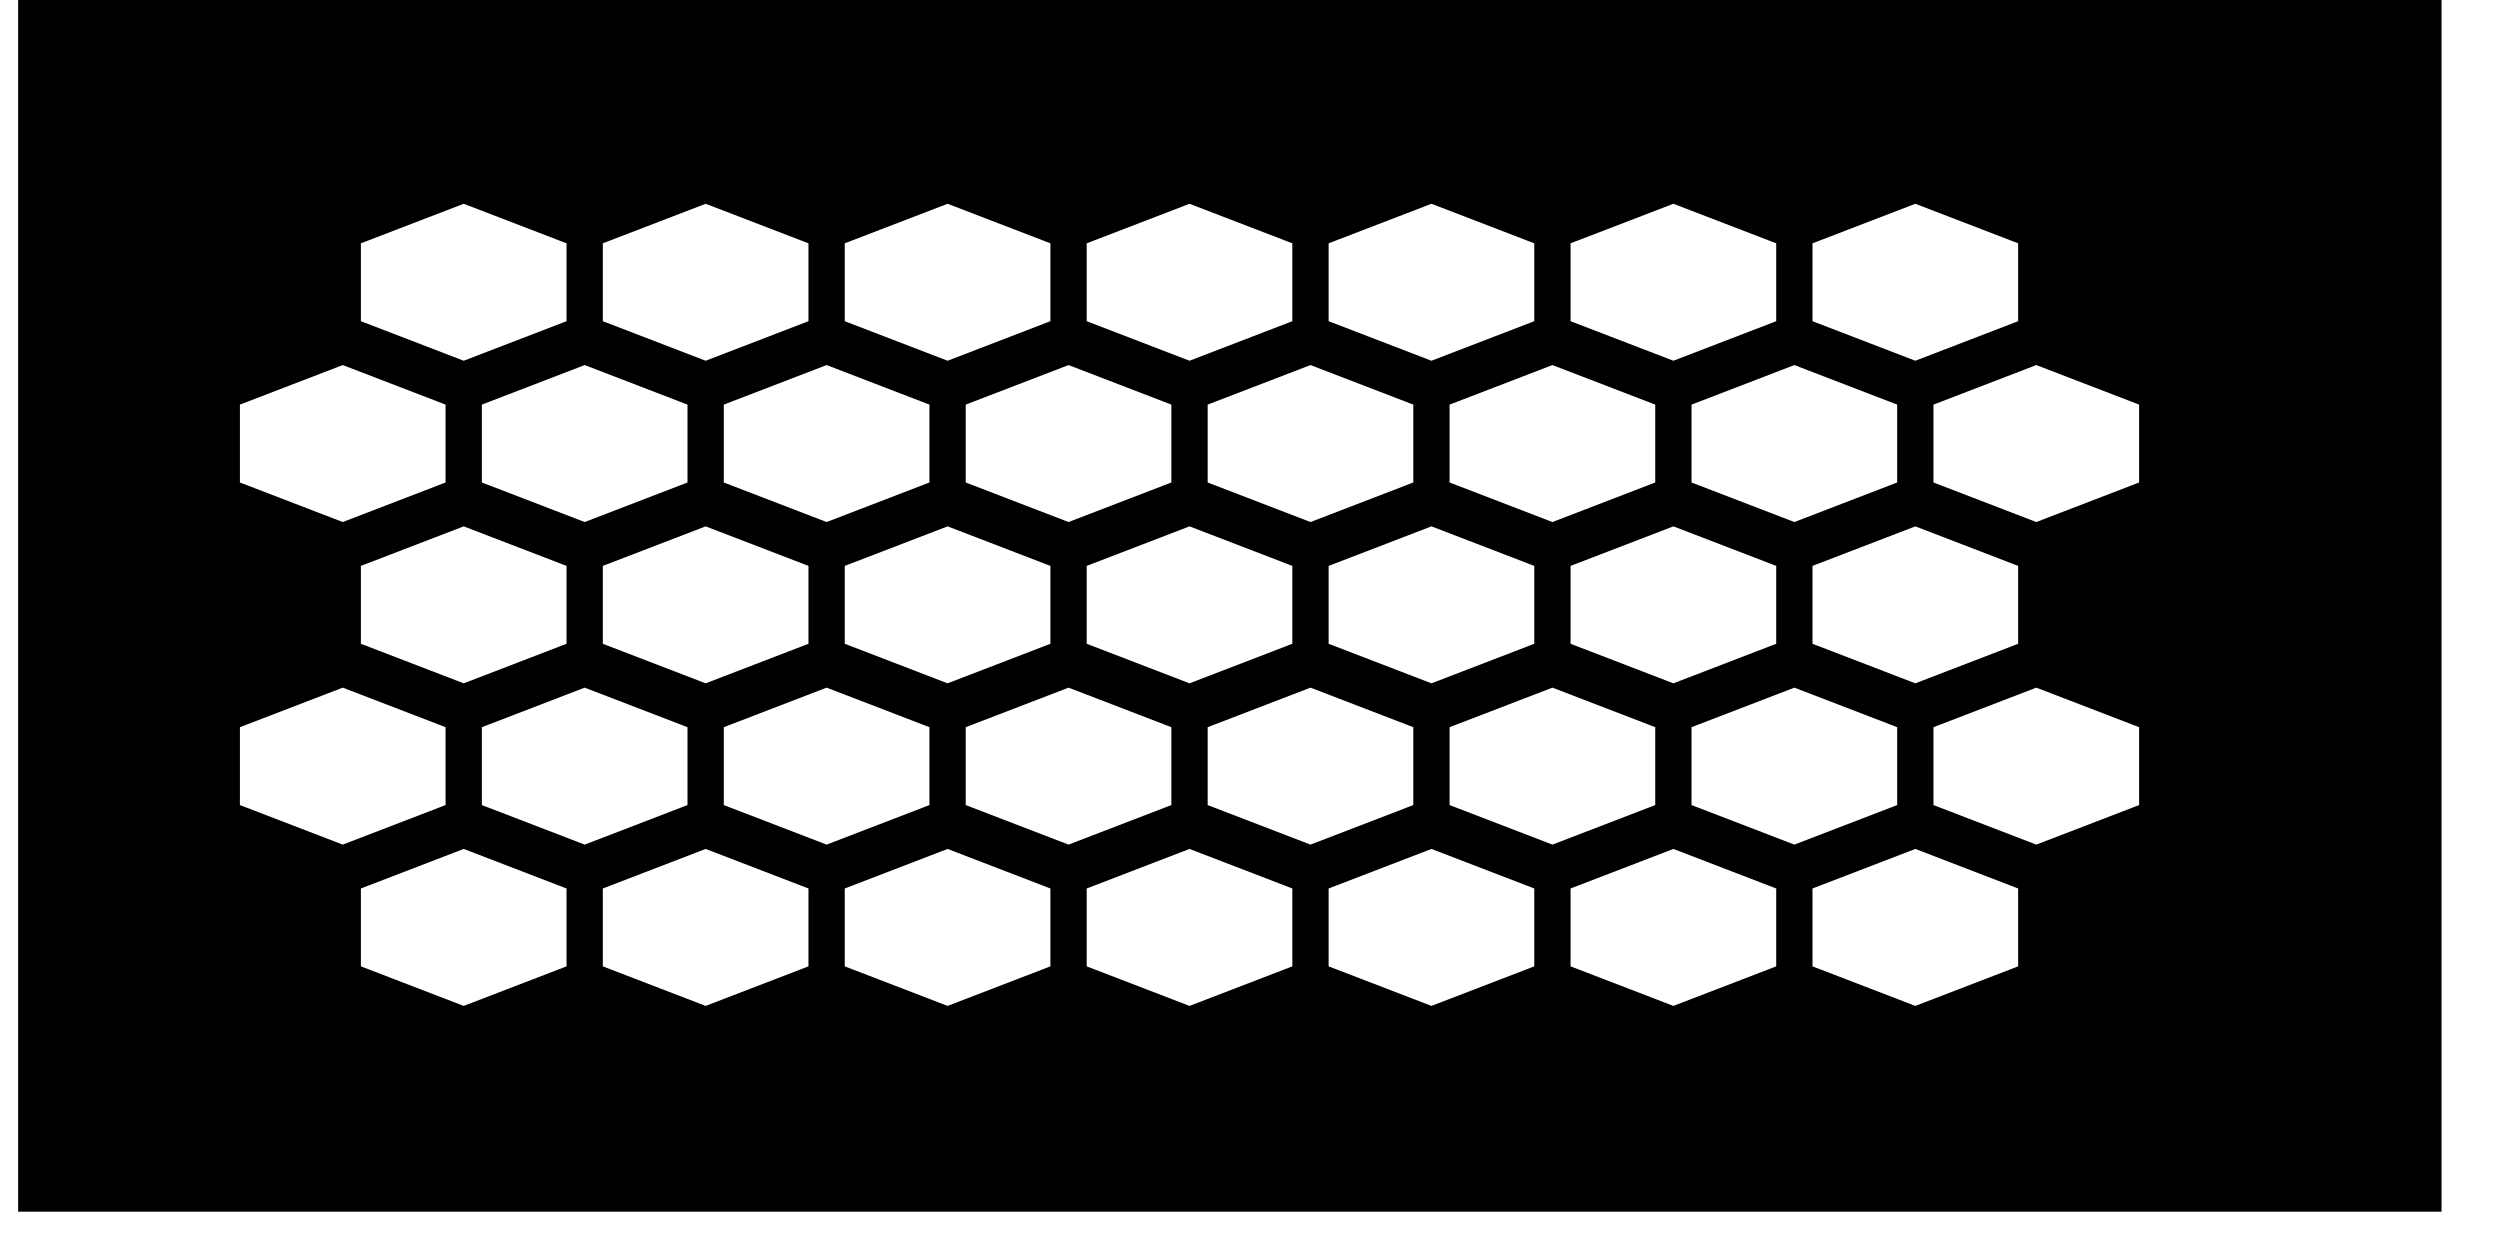
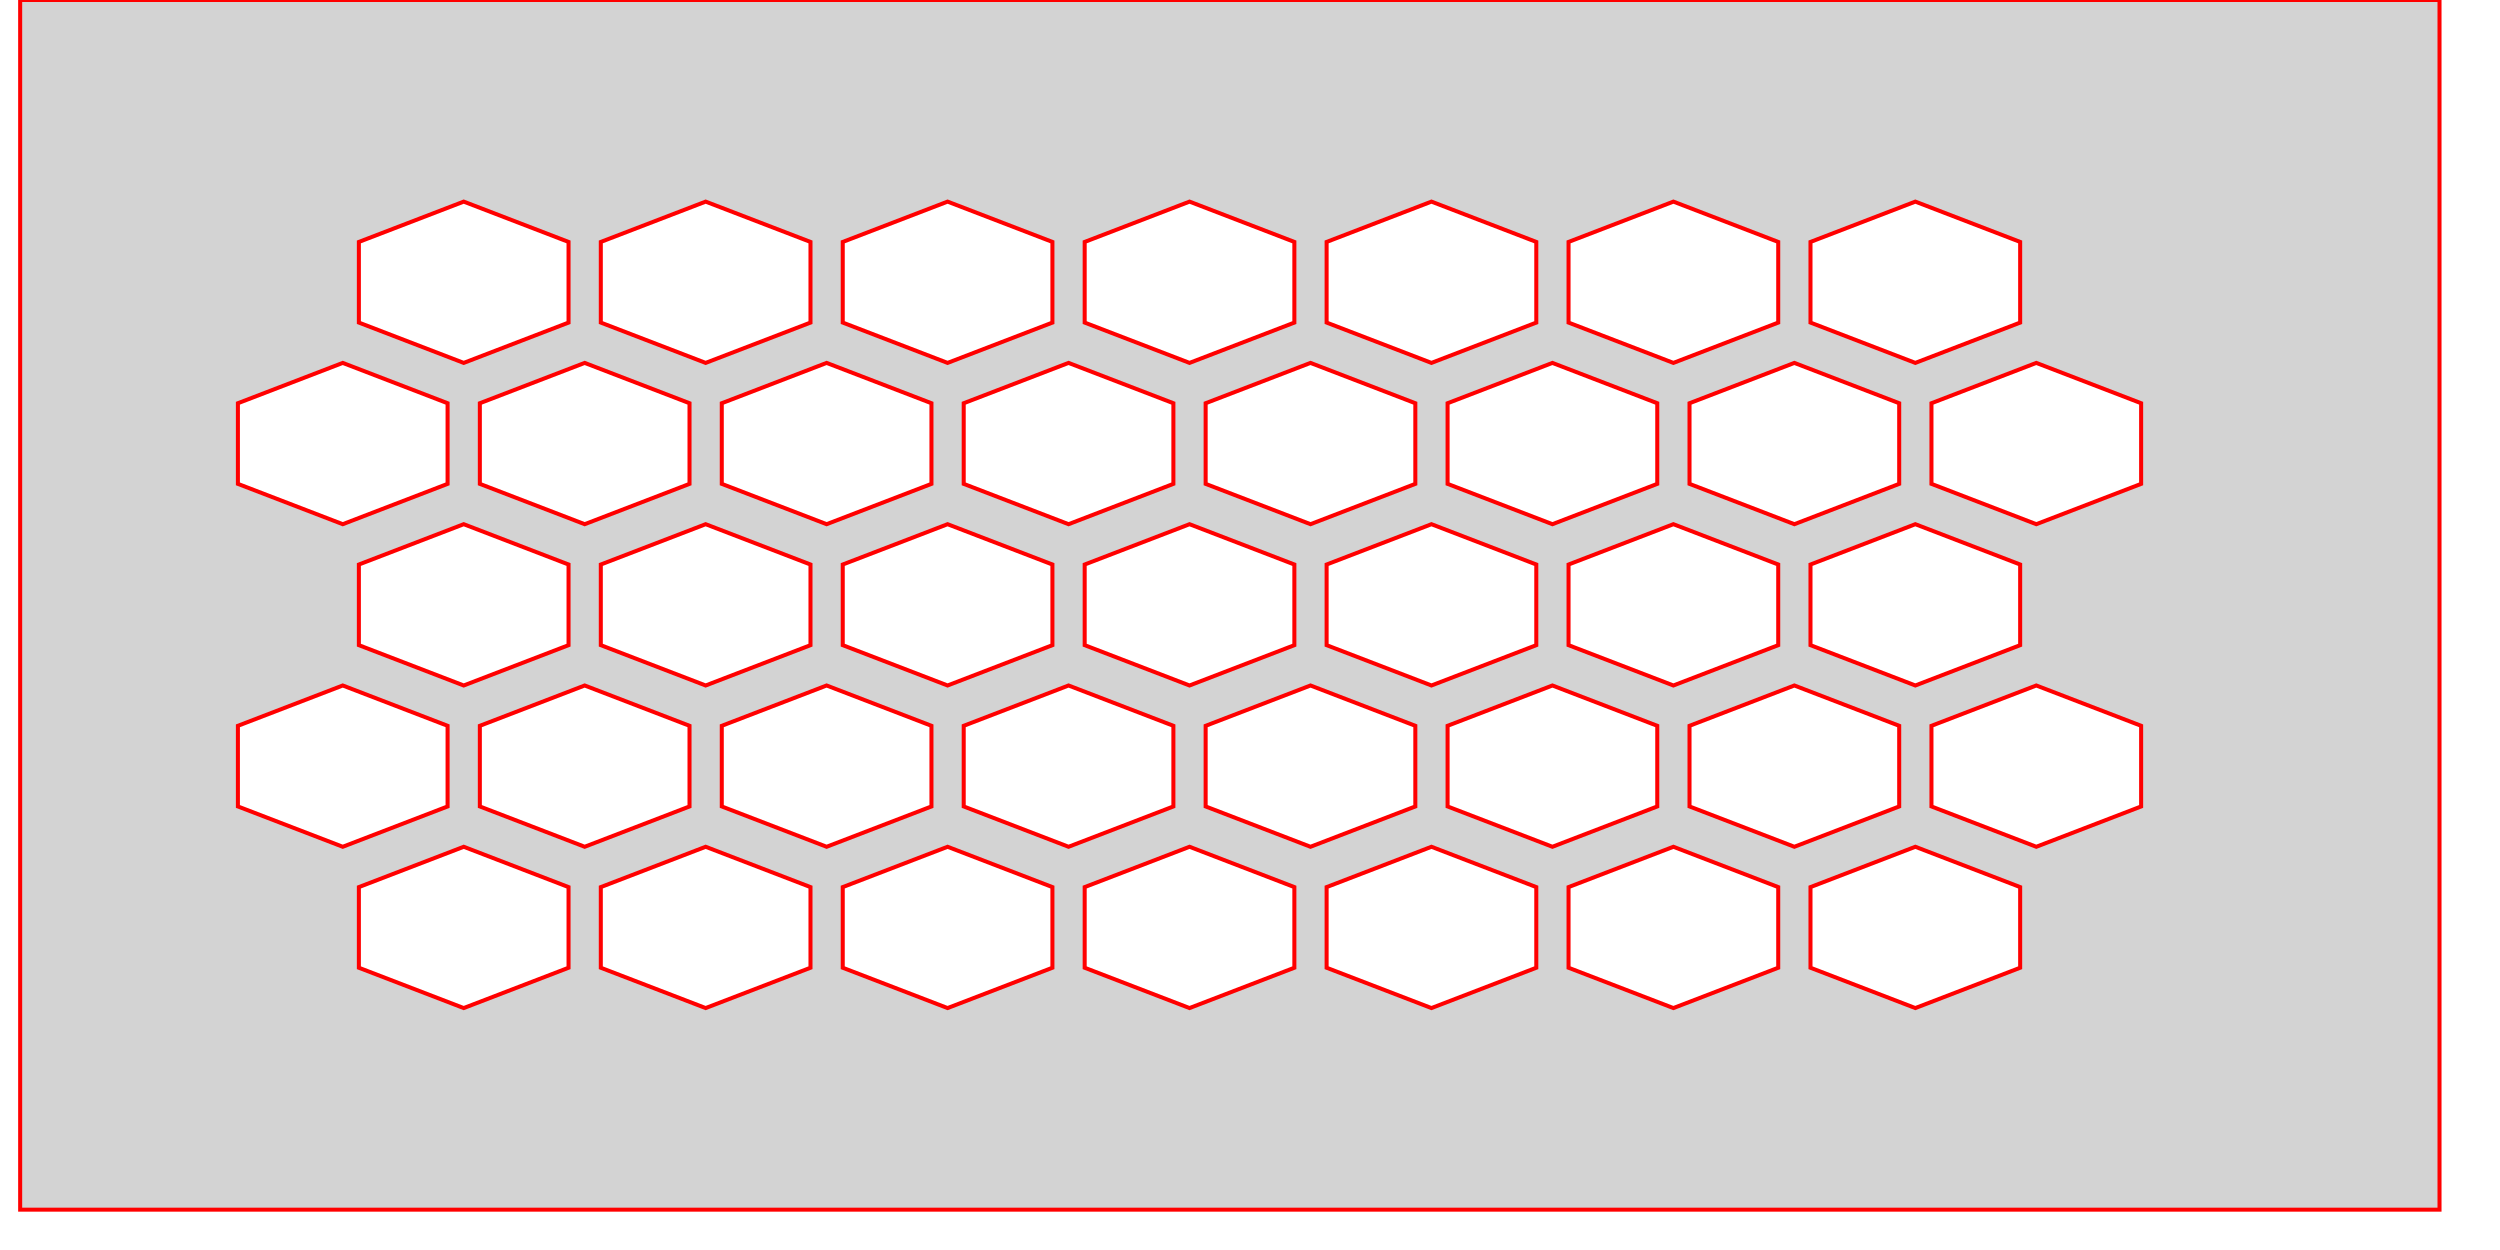
<svg xmlns="http://www.w3.org/2000/svg" version="1.1" width="3in" height="1.5in" viewBox="0 0 3.05 1.55">
  <g fill="none" fill-rule="none" stroke="none" stroke-width="none" stroke-linecap="butt" stroke-linejoin="miter" stroke-miterlimit="10" stroke-dasharray="" stroke-dashoffset="0" font-family="none" font-weight="none" font-size="none" text-anchor="none" style="mix-blend-mode: normal">
    <path d="M0.25,1.25l0,-1l2.5,0v1z" fill="none" fill-rule="nonzero" stroke="none" stroke-width="1" />
-     <path d="M0,1.5v-1.5h3v1.5zM0.42,0.3l0.13,-0.05l0.13,0.05v0.1l-0.13,0.05l-0.13,-0.05zM0.72,0.3l0.13,-0.05l0.13,0.05v0.1l-0.13,0.05l-0.13,-0.05zM1.02,0.3l0.13,-0.05l0.13,0.05v0.1l-0.13,0.05l-0.13,-0.05zM1.32,0.3l0.13,-0.05l0.13,0.05v0.1l-0.13,0.05l-0.13,-0.05zM1.62,0.3l0.13,-0.05l0.13,0.05v0.1l-0.13,0.05l-0.13,-0.05zM1.92,0.3l0.13,-0.05l0.13,0.05v0.1l-0.13,0.05l-0.13,-0.05zM2.22,0.3l0.13,-0.05l0.13,0.05v0.1l-0.13,0.05l-0.13,-0.05zM0.27,0.5l0.13,-0.05l0.13,0.05v0.1l-0.13,0.05l-0.13,-0.05zM0.57,0.5l0.13,-0.05l0.13,0.05l0,0.1l-0.13,0.05l-0.13,-0.05zM0.87,0.5l0.13,-0.05l0.13,0.05v0.1l-0.13,0.05l-0.13,-0.05zM1.17,0.5l0.13,-0.05l0.13,0.05v0.1l-0.13,0.05l-0.13,-0.05zM1.47,0.5l0.13,-0.05l0.13,0.05v0.1l-0.13,0.05l-0.13,-0.05zM1.77,0.5l0.13,-0.05l0.13,0.05v0.1l-0.13,0.05l-0.13,-0.05zM2.07,0.5l0.13,-0.05l0.13,0.05v0.1l-0.13,0.05l-0.13,-0.05zM2.37,0.5l0.13,-0.05l0.13,0.05v0.1l-0.13,0.05l-0.13,-0.05zM0.42,0.7l0.13,-0.05l0.13,0.05v0.1l-0.13,0.05l-0.13,-0.05zM0.72,0.7l0.13,-0.05l0.13,0.05v0.1l-0.13,0.05l-0.13,-0.05zM1.02,0.7l0.13,-0.05l0.13,0.05v0.1l-0.13,0.05l-0.13,-0.05zM1.32,0.7l0.13,-0.05l0.13,0.05v0.1l-0.13,0.05l-0.13,-0.05zM1.62,0.7l0.13,-0.05l0.13,0.05v0.1l-0.13,0.05l-0.13,-0.05zM1.92,0.7l0.13,-0.05l0.13,0.05v0.1l-0.13,0.05l-0.13,-0.05zM2.22,0.7l0.13,-0.05l0.13,0.05v0.1l-0.13,0.05l-0.13,-0.05zM0.27,0.9l0.13,-0.05l0.13,0.05v0.1l-0.13,0.05l-0.13,-0.05zM0.57,0.9l0.13,-0.05l0.13,0.05l0,0.1l-0.13,0.05l-0.13,-0.05zM0.87,0.9l0.13,-0.05l0.13,0.05v0.1l-0.13,0.05l-0.13,-0.05zM1.17,0.9l0.13,-0.05l0.13,0.05v0.1l-0.13,0.05l-0.13,-0.05zM1.47,0.9l0.13,-0.05l0.13,0.05v0.1l-0.13,0.05l-0.13,-0.05zM1.77,0.9l0.13,-0.05l0.13,0.05v0.1l-0.13,0.05l-0.13,-0.05zM2.07,0.9l0.13,-0.05l0.13,0.05v0.1l-0.13,0.05l-0.13,-0.05zM2.37,0.9l0.13,-0.05l0.13,0.05v0.1l-0.13,0.05l-0.13,-0.05zM0.42,1.1l0.13,-0.05l0.13,0.05v0.1l-0.13,0.05l-0.13,-0.05zM0.72,1.1l0.13,-0.05l0.13,0.05v0.1l-0.13,0.05l-0.13,-0.05zM1.02,1.1l0.13,-0.05l0.13,0.05v0.1l-0.13,0.05l-0.13,-0.05zM1.32,1.1l0.13,-0.05l0.13,0.05v0.1l-0.13,0.05l-0.13,-0.05zM1.62,1.1l0.13,-0.05l0.13,0.05v0.1l-0.13,0.05l-0.13,-0.05zM1.92,1.1l0.13,-0.05l0.13,0.05v0.1l-0.13,0.05l-0.13,-0.05zM2.22,1.1l0.13,-0.05l0.13,0.05v0.1l-0.13,0.05l-0.13,-0.05z" fill="#000000" fill-rule="evenodd" stroke="#000000" stroke-width="0.005" />
+     <path d="M0,1.5v-1.5h3v1.5zM0.42,0.3l0.13,-0.05l0.13,0.05v0.1l-0.13,0.05l-0.13,-0.05zM0.72,0.3l0.13,-0.05l0.13,0.05v0.1l-0.13,0.05l-0.13,-0.05zM1.02,0.3l0.13,-0.05l0.13,0.05v0.1l-0.13,0.05l-0.13,-0.05zM1.32,0.3l0.13,-0.05l0.13,0.05v0.1l-0.13,0.05l-0.13,-0.05zM1.62,0.3l0.13,-0.05l0.13,0.05v0.1l-0.13,0.05l-0.13,-0.05zM1.92,0.3l0.13,-0.05l0.13,0.05v0.1l-0.13,0.05l-0.13,-0.05zM2.22,0.3l0.13,-0.05l0.13,0.05v0.1l-0.13,0.05l-0.13,-0.05zM0.27,0.5l0.13,-0.05l0.13,0.05v0.1l-0.13,0.05l-0.13,-0.05zM0.57,0.5l0.13,-0.05l0.13,0.05l0,0.1l-0.13,0.05l-0.13,-0.05zM0.87,0.5l0.13,-0.05l0.13,0.05v0.1l-0.13,0.05l-0.13,-0.05zM1.17,0.5l0.13,-0.05l0.13,0.05v0.1l-0.13,0.05l-0.13,-0.05zM1.47,0.5l0.13,-0.05l0.13,0.05v0.1l-0.13,0.05l-0.13,-0.05zM1.77,0.5l0.13,-0.05l0.13,0.05v0.1l-0.13,0.05l-0.13,-0.05zM2.07,0.5l0.13,-0.05l0.13,0.05v0.1l-0.13,0.05l-0.13,-0.05zM2.37,0.5l0.13,-0.05l0.13,0.05v0.1l-0.13,0.05l-0.13,-0.05zM0.42,0.7l0.13,-0.05l0.13,0.05v0.1l-0.13,0.05l-0.13,-0.05zM0.72,0.7l0.13,-0.05l0.13,0.05v0.1l-0.13,0.05l-0.13,-0.05zM1.02,0.7l0.13,-0.05l0.13,0.05v0.1l-0.13,0.05l-0.13,-0.05zM1.32,0.7l0.13,-0.05l0.13,0.05v0.1l-0.13,0.05l-0.13,-0.05zM1.62,0.7l0.13,-0.05l0.13,0.05v0.1l-0.13,0.05l-0.13,-0.05zM1.92,0.7l0.13,-0.05l0.13,0.05v0.1l-0.13,0.05l-0.13,-0.05zM2.22,0.7l0.13,-0.05l0.13,0.05v0.1l-0.13,0.05l-0.13,-0.05zM0.27,0.9l0.13,-0.05l0.13,0.05v0.1l-0.13,0.05l-0.13,-0.05zM0.57,0.9l0.13,-0.05l0.13,0.05l0,0.1l-0.13,0.05l-0.13,-0.05zM0.87,0.9l0.13,-0.05l0.13,0.05v0.1l-0.13,0.05l-0.13,-0.05zM1.17,0.9l0.13,-0.05l0.13,0.05v0.1l-0.13,0.05l-0.13,-0.05zM1.47,0.9l0.13,-0.05l0.13,0.05v0.1l-0.13,0.05l-0.13,-0.05zM1.77,0.9l0.13,-0.05l0.13,0.05v0.1l-0.13,0.05l-0.13,-0.05zM2.07,0.9l0.13,-0.05l0.13,0.05v0.1l-0.13,0.05l-0.13,-0.05zM2.37,0.9l0.13,-0.05l0.13,0.05v0.1l-0.13,0.05l-0.13,-0.05zM0.42,1.1l0.13,-0.05l0.13,0.05v0.1l-0.13,0.05l-0.13,-0.05zM0.72,1.1l0.13,-0.05l0.13,0.05v0.1l-0.13,0.05l-0.13,-0.05zM1.02,1.1l0.13,-0.05l0.13,0.05v0.1l-0.13,0.05l-0.13,-0.05zM1.32,1.1l0.13,-0.05l0.13,0.05v0.1l-0.13,0.05l-0.13,-0.05zM1.62,1.1l0.13,-0.05l0.13,0.05v0.1l-0.13,0.05l-0.13,-0.05zM1.92,1.1l0.13,-0.05l0.13,0.05v0.1l-0.13,0.05l-0.13,-0.05zM2.22,1.1l0.13,-0.05l0.13,0.05v0.1l-0.13,0.05l-0.13,-0.05z" fill="#d3d3d3" fill-rule="evenodd" stroke="#ff0000" stroke-width="0.005" />
  </g>
</svg>
